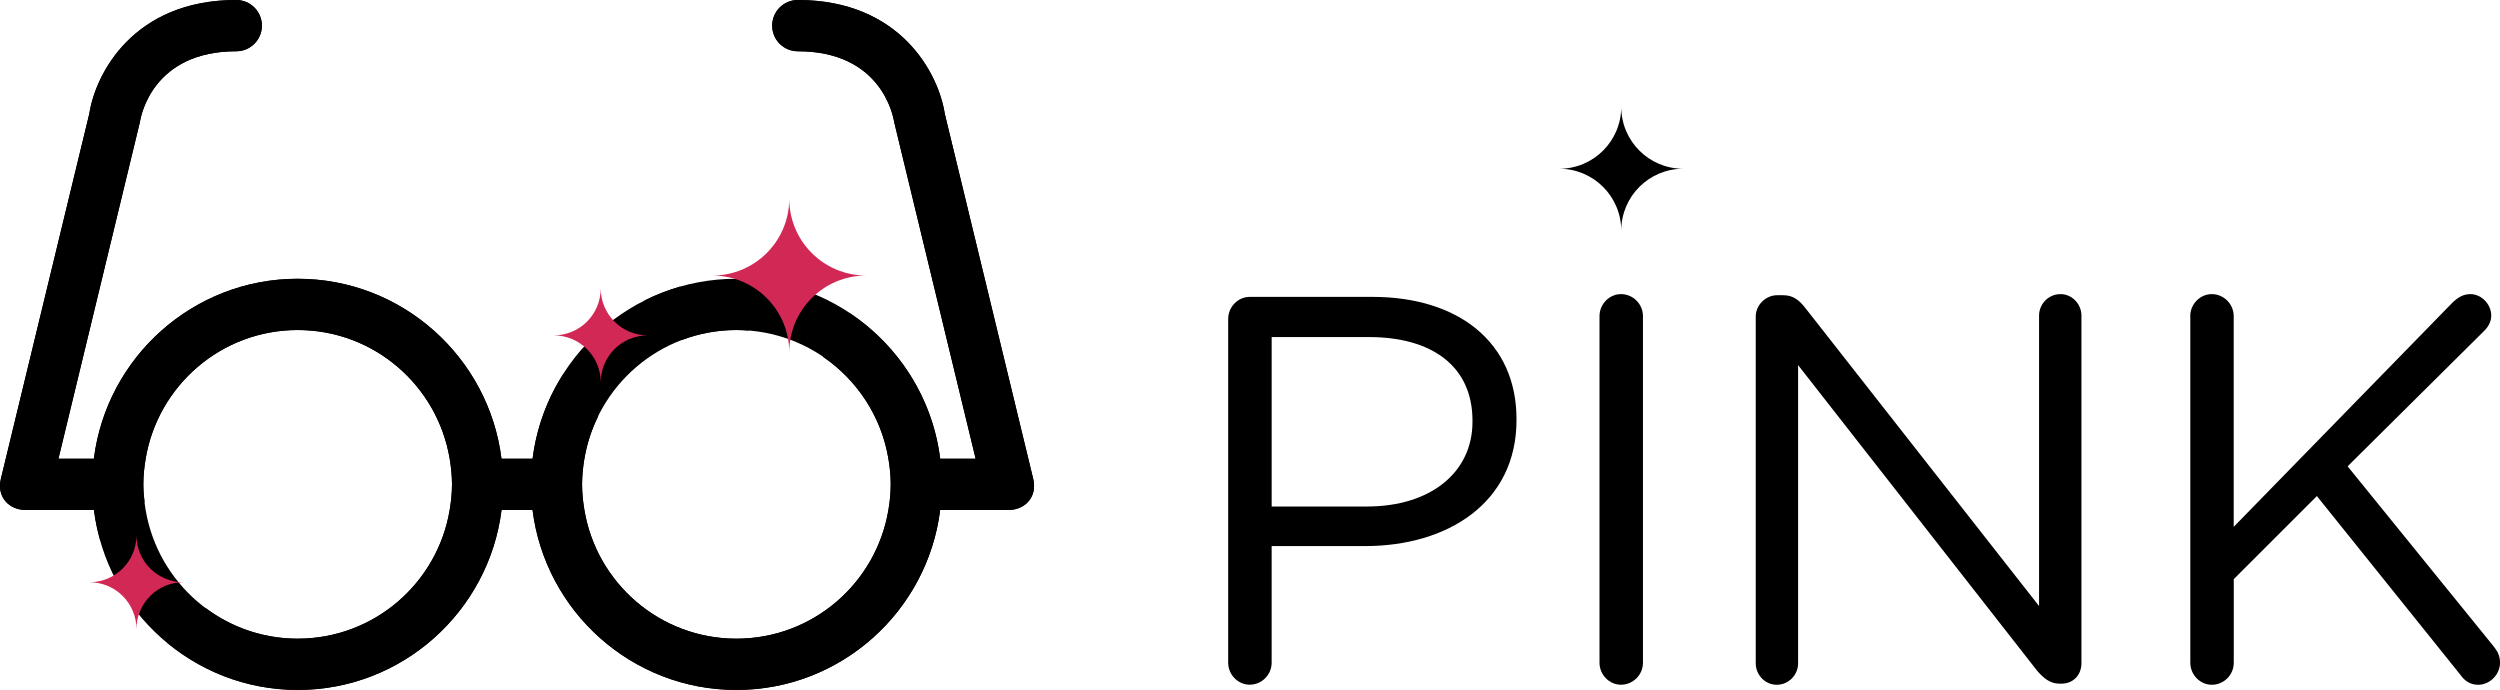
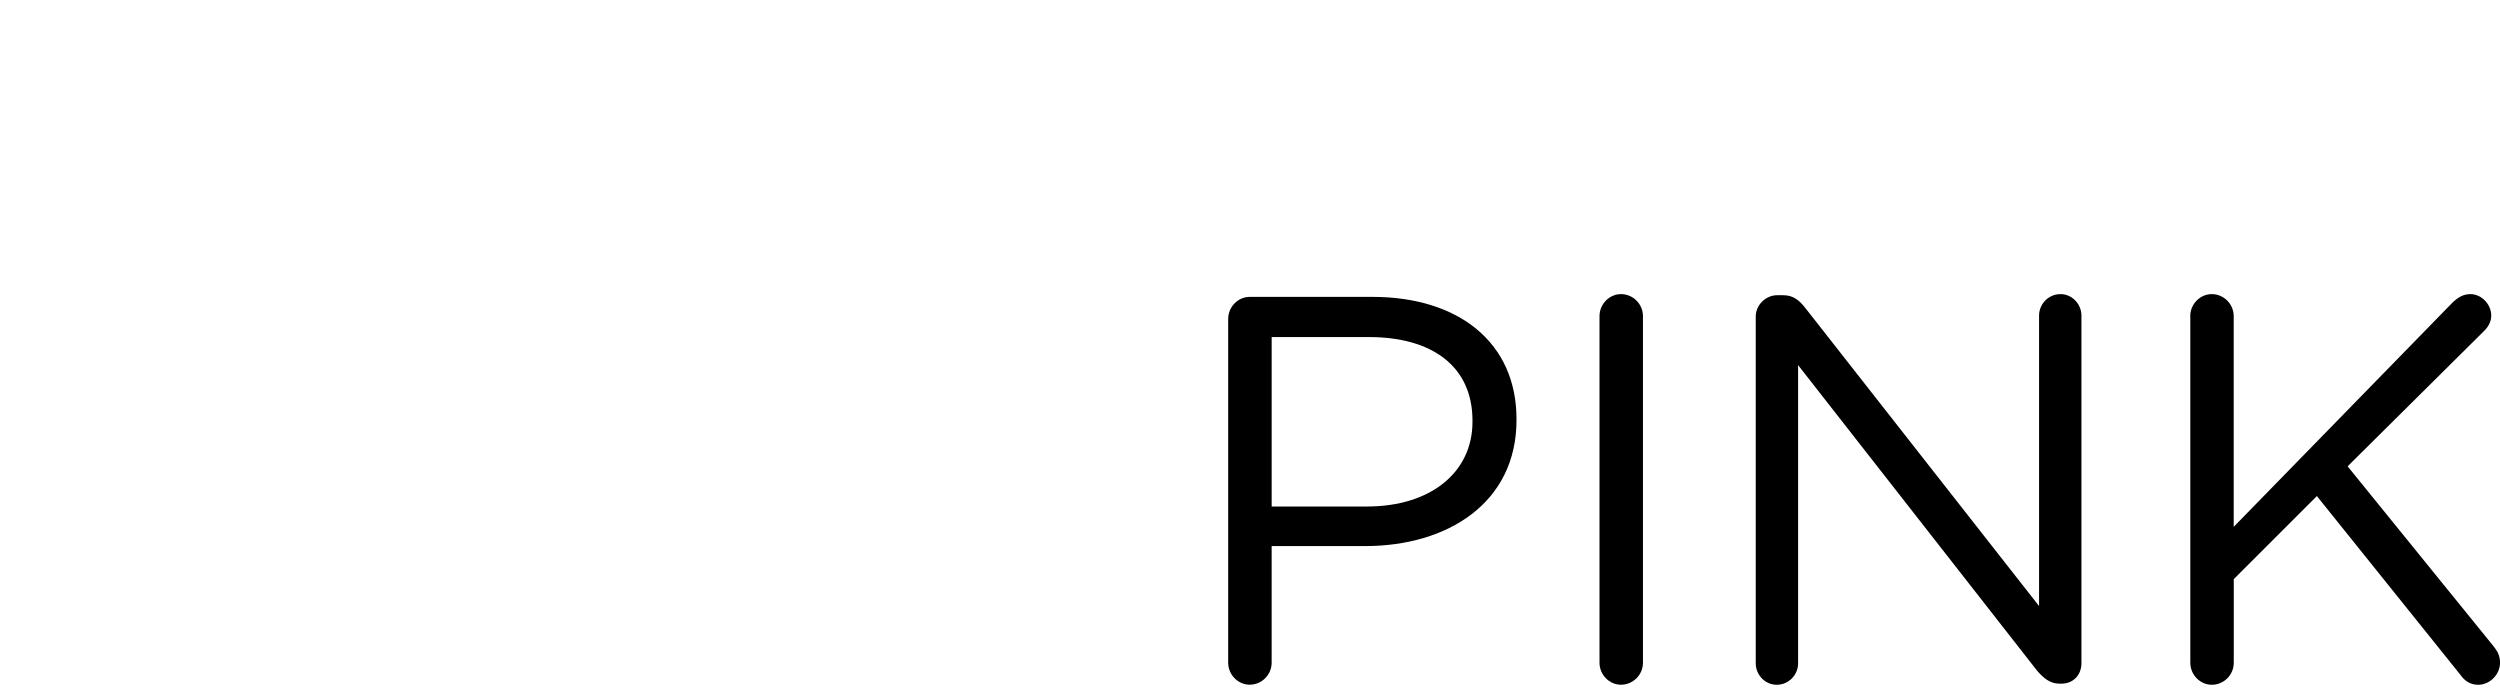
<svg class="logo" width="146.3px" height="40.375px" viewBox="0 0 146.3 40.375" role="img" aria-label="логотип пинк">
+   <style type="text/css">
+ 
+     .logo__stars,
+ .logo__glasses1,
+ .logo__glasses2,
+ .logo__point {
+   display: none;
+ }
+ @media (min-width: 660px) {
+   .logo__glasses1 {
+     display: block;
+ 
+ }
+ }
+ @media (min-width: 1200px) {
+ .logo__glasses1 {
+     display: none;
+   }
+ .logo__stars,
+ .logo__point,
+ .logo__glasses2{
+   display: block;
+ }
+ 
+ }
+   </style>
  <g class="logo__pink">
    <path d="M71.874,18.661c0-0.708,0.58-1.288,1.256-1.288h7.18c5.087,0,8.436,2.704,8.436,7.146v0.064 c0,4.861-4.057,7.373-8.854,7.373h-5.475v6.825c0,0.708-0.58,1.288-1.288,1.288c-0.676,0-1.256-0.58-1.256-1.288V18.661z M79.988,29.641c3.734,0,6.182-1.996,6.182-4.959v-0.063c0-3.22-2.414-4.894-6.053-4.894h-5.699v9.917H79.988L79.988,29.641z" />
    <path d="M93.603,18.5c0-0.708,0.579-1.288,1.255-1.288c0.709,0,1.288,0.58,1.288,1.288v20.283 c0,0.708-0.579,1.287-1.288,1.287c-0.676,0-1.255-0.579-1.255-1.287V18.5z" />
    <path d="M102.744,18.532c0-0.676,0.58-1.256,1.256-1.256h0.354c0.58,0,0.935,0.29,1.288,0.74l13.684,17.45V18.468 c0-0.676,0.547-1.256,1.256-1.256c0.676,0,1.224,0.58,1.224,1.256v20.349c0,0.676-0.481,1.19-1.158,1.19h-0.129c-0.548,0-0.935-0.321-1.319-0.772l-13.975-17.868v17.45c0,0.676-0.547,1.256-1.256,1.256c-0.676,0-1.223-0.58-1.223-1.256V18.532 H102.744z" />
    <path d="M128.173,18.5c0-0.708,0.58-1.288,1.257-1.288c0.708,0,1.286,0.58,1.286,1.288v12.331l12.848-13.168 c0.29-0.257,0.579-0.451,0.998-0.451c0.676,0,1.225,0.612,1.225,1.256c0,0.354-0.162,0.644-0.42,0.901l-7.984,7.92l8.564,10.561 c0.225,0.291,0.354,0.547,0.354,0.935c0,0.676-0.578,1.288-1.286,1.288c-0.483,0-0.806-0.258-1.03-0.58l-8.402-10.463l-4.863,4.861 v4.894c0,0.708-0.578,1.288-1.286,1.288c-0.677,0-1.257-0.58-1.257-1.288V18.5H128.173z" />
  </g>
  <g class="logo__point">
    <path d="M98.498,9.875c-2.002,0-3.623-1.623-3.623-3.624c0,2.001-1.623,3.624-3.625,3.624 c2.002,0,3.625,1.623,3.625,3.624C94.875,11.498,96.496,9.875,98.498,9.875z" />
  </g>
  <g class="logo__glasses1">
    <path d="M60.498,28.266" />
    <path d="M60.462,28.016c-0.002-0.009-5.175-21.365-5.175-21.365C54.926,4.303,52.694,0,46.688,0 c-0.829,0-1.5,0.671-1.5,1.5s0.671,1.5,1.5,1.5c4.856,0,5.575,3.729,5.639,4.143l4.767,19.701h-2.073 c-0.742-5.927-5.802-10.531-11.927-10.531s-11.186,4.604-11.927,10.531h-1.82c-0.741-5.927-5.802-10.531-11.927-10.531 S6.235,20.917,5.493,26.844H3.42L8.187,7.143C8.25,6.729,8.97,3,13.826,3c0.829,0,1.5-0.671,1.5-1.5S14.655,0,13.826,0 C7.82,0,5.588,4.303,5.227,6.651c0,0-5.173,21.356-5.175,21.365c-0.266,1.109,0.531,1.826,1.426,1.826 c0.012,0,0.023,0.004,0.036,0.004h3.982c0.741,5.926,5.802,10.53,11.927,10.53s11.185-4.604,11.927-10.53h1.814 c0.742,5.926,5.802,10.53,11.927,10.53s11.186-4.604,11.927-10.53H59c0.012,0,0.023-0.004,0.036-0.004 C59.931,29.842,60.728,29.125,60.462,28.016z M26.315,29.844c-0.715,4.272-4.421,7.531-8.896,7.531c-4.475,0-8.18-3.259-8.896-7.531 c-0.082-0.488-0.135-0.988-0.135-1.5s0.053-1.011,0.135-1.5c0.715-4.271,4.421-7.531,8.896-7.531c4.475,0,8.18,3.26,8.896,7.531 c0.082,0.489,0.135,0.988,0.135,1.5S26.397,29.355,26.315,29.844z M51.99,29.844c-0.716,4.272-4.421,7.531-8.896,7.531 c-4.475,0-8.181-3.259-8.896-7.531c-0.082-0.488-0.135-0.988-0.135-1.5s0.053-1.011,0.135-1.5c0.716-4.271,4.421-7.531,8.896-7.531 c4.475,0,8.181,3.26,8.896,7.531c0.082,0.489,0.135,0.988,0.135,1.5S52.072,29.355,51.99,29.844z" />
  </g>
  <g class="logo__glasses2">
    <path d="M43.094,19.313c0.246,0,0.489,0.014,0.73,0.033c-0.437-0.728-1.227-1.221-2.136-1.221 c-0.877,0-1.614-0.568-1.884-1.354c-0.727,0.208-1.425,0.482-2.089,0.816c0.062,0.017,0.122,0.038,0.188,0.038c1.104,0,2,0.896,2,2 c0,0.096-0.015,0.188-0.028,0.281C40.875,19.524,41.959,19.313,43.094,19.313z" />
    <path d="M60.462,28.016c-0.002-0.009-5.175-21.365-5.175-21.365C54.926,4.303,52.694,0,46.688,0 c-0.829,0-1.5,0.671-1.5,1.5s0.671,1.5,1.5,1.5c4.856,0,5.575,3.729,5.639,4.143l4.767,19.701h-2.073 c-0.445-3.557-2.453-6.628-5.305-8.522c-0.897,0.379-1.529,1.269-1.529,2.303c0,0.088-0.015,0.171-0.026,0.256 c1.991,1.358,3.415,3.489,3.829,5.964c0.082,0.489,0.135,0.988,0.135,1.5s-0.053,1.012-0.135,1.5 c-0.716,4.272-4.421,7.531-8.896,7.531c-4.475,0-8.181-3.259-8.896-7.531c-0.082-0.488-0.135-0.988-0.135-1.5 s0.053-1.011,0.135-1.5c0.147-0.878,0.427-1.711,0.808-2.483c-1.034-0.078-1.852-0.932-1.852-1.985 c0-0.189-0.077-0.357-0.192-0.489c-0.938,1.469-1.569,3.15-1.795,4.958h-1.82c-0.741-5.927-5.802-10.531-11.927-10.531 S6.235,20.917,5.493,26.844H3.42L8.187,7.143C8.25,6.729,8.97,3,13.826,3c0.829,0,1.5-0.671,1.5-1.5S14.655,0,13.826,0 C7.82,0,5.588,4.303,5.227,6.651c0,0-5.173,21.356-5.175,21.365c-0.266,1.109,0.531,1.826,1.426,1.826 c0.012,0,0.023,0.004,0.036,0.004h3.982c0.079,0.628,0.215,1.237,0.387,1.831c0.059-0.106,0.102-0.224,0.102-0.354 c0-1.104,0.896-2,2-2c0.166,0,0.324,0.025,0.478,0.063c-0.043-0.343-0.074-0.688-0.074-1.042c0-0.512,0.053-1.011,0.135-1.5 c0.715-4.271,4.421-7.531,8.896-7.531s8.18,3.26,8.896,7.531c0.082,0.489,0.135,0.988,0.135,1.5s-0.053,1.012-0.135,1.5 c-0.715,4.272-4.421,7.531-8.896,7.531c-2.022,0-3.883-0.67-5.386-1.794c-0.35,0.302-0.8,0.491-1.299,0.491 c-0.413,0-0.749,0.336-0.749,0.748c0,0.29-0.065,0.564-0.176,0.812c2.075,1.708,4.722,2.743,7.614,2.743 c6.125,0,11.185-4.604,11.927-10.53h1.814c0.742,5.926,5.802,10.53,11.927,10.53s11.186-4.604,11.927-10.53H59 c0.012,0,0.023-0.004,0.036-0.004C59.931,29.842,60.728,29.125,60.462,28.016z" />
  </g>
  <g class="logo__stars">
-     <g>
-       <path fill="#D22856" d="M50.686,16.125c-2.485,0-4.499-2.014-4.499-4.499c0,2.485-2.014,4.499-4.499,4.499 c2.485,0,4.499,2.014,4.499,4.499C46.187,18.139,48.2,16.125,50.686,16.125z" />
-     </g>
+     <path fill="#D22856" d="M50.686,16.125c-2.485,0-4.499-2.014-4.499-4.499c0,2.485-2.014,4.499-4.499,4.499 c2.485,0,4.499,2.014,4.499,4.499C46.187,18.139,48.2,16.125,50.686,16.125z" />
  </g>
  <g class="logo__stars">
-     <g>
-       <path fill="#D22856" d="M37.904,19.626c-1.519,0-2.749-1.23-2.749-2.749c0,1.519-1.23,2.749-2.749,2.749 c1.519,0,2.749,1.229,2.749,2.749C35.155,20.855,36.386,19.626,37.904,19.626z" />
-     </g>
+     <path fill="#D22856" d="M37.904,19.626c-1.519,0-2.749-1.23-2.749-2.749c0,1.519-1.23,2.749-2.749,2.749 c1.519,0,2.749,1.229,2.749,2.749C35.155,20.855,36.386,19.626,37.904,19.626z" />
  </g>
  <g class="logo__stars">
-     <g>
-       <path fill="#D22856" d="M10.734,34.072c-1.519,0-2.749-1.23-2.749-2.75c0,1.52-1.23,2.75-2.749,2.75 c1.519,0,2.749,1.229,2.749,2.748C7.985,35.303,9.215,34.072,10.734,34.072z" />
-     </g>
+     <path fill="#D22856" d="M10.734,34.072c-1.519,0-2.749-1.23-2.749-2.75c0,1.52-1.23,2.75-2.749,2.75 c1.519,0,2.749,1.229,2.749,2.748C7.985,35.303,9.215,34.072,10.734,34.072z" />
  </g>
</svg>
